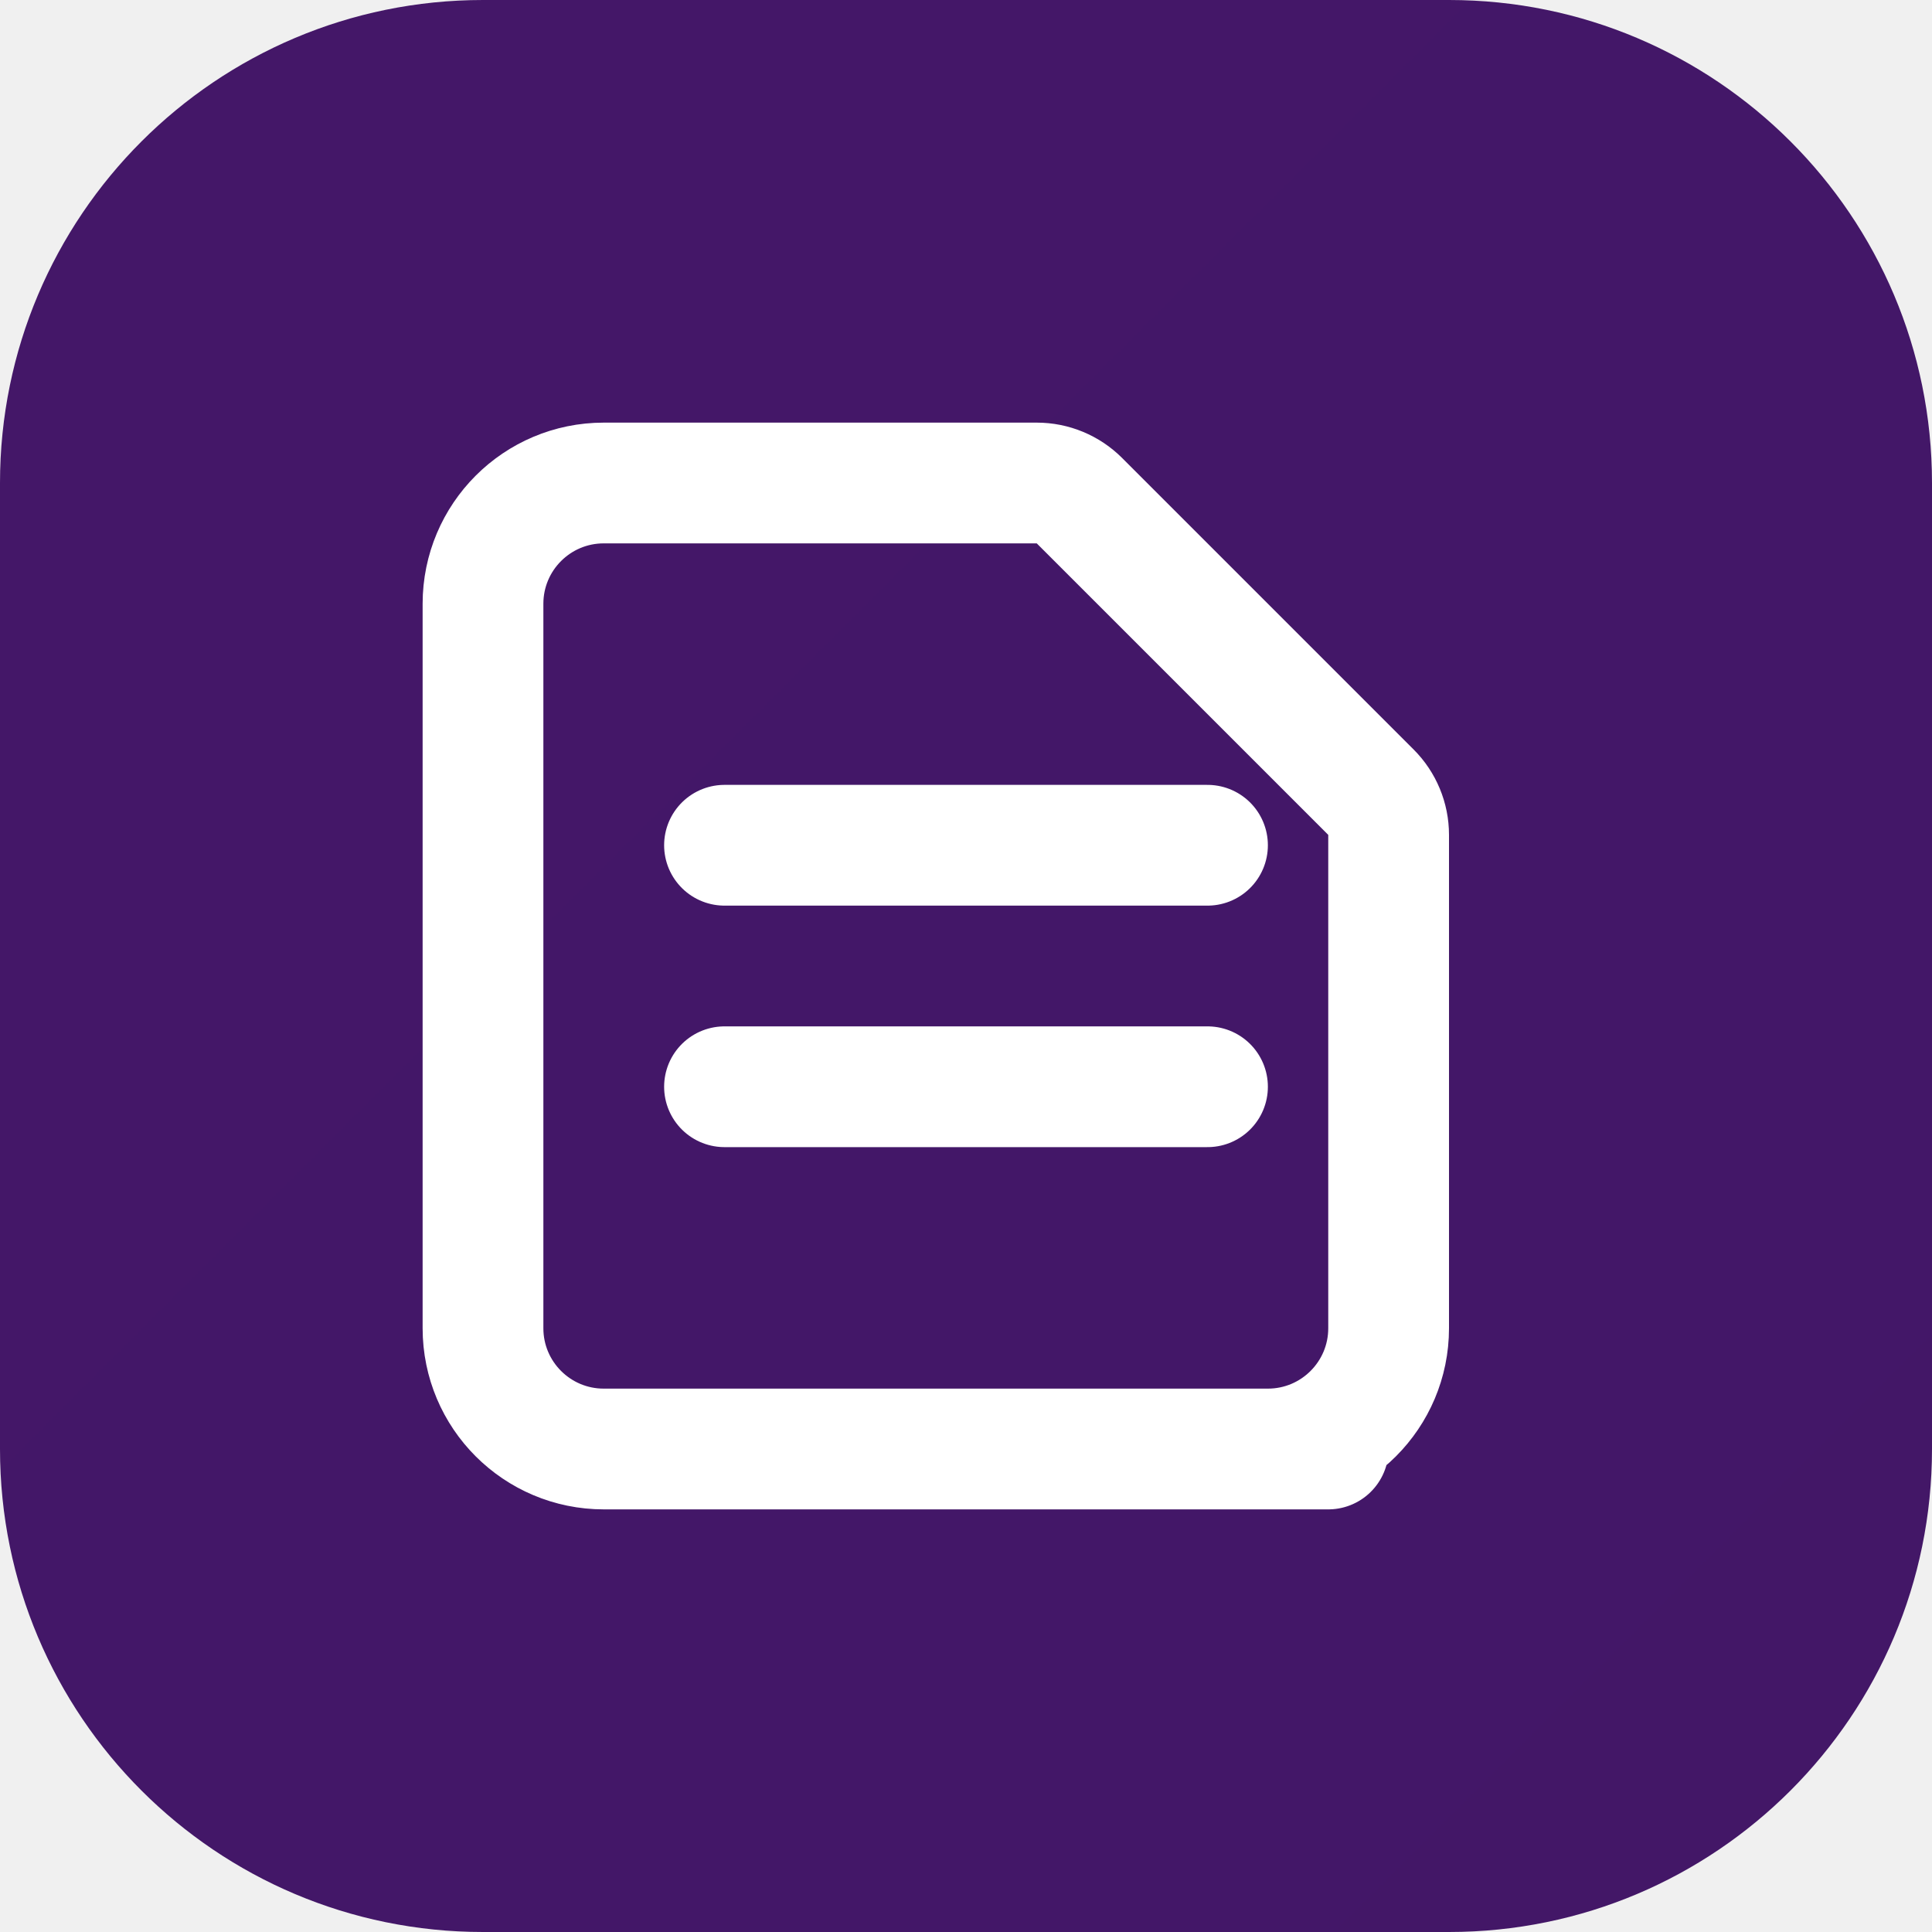
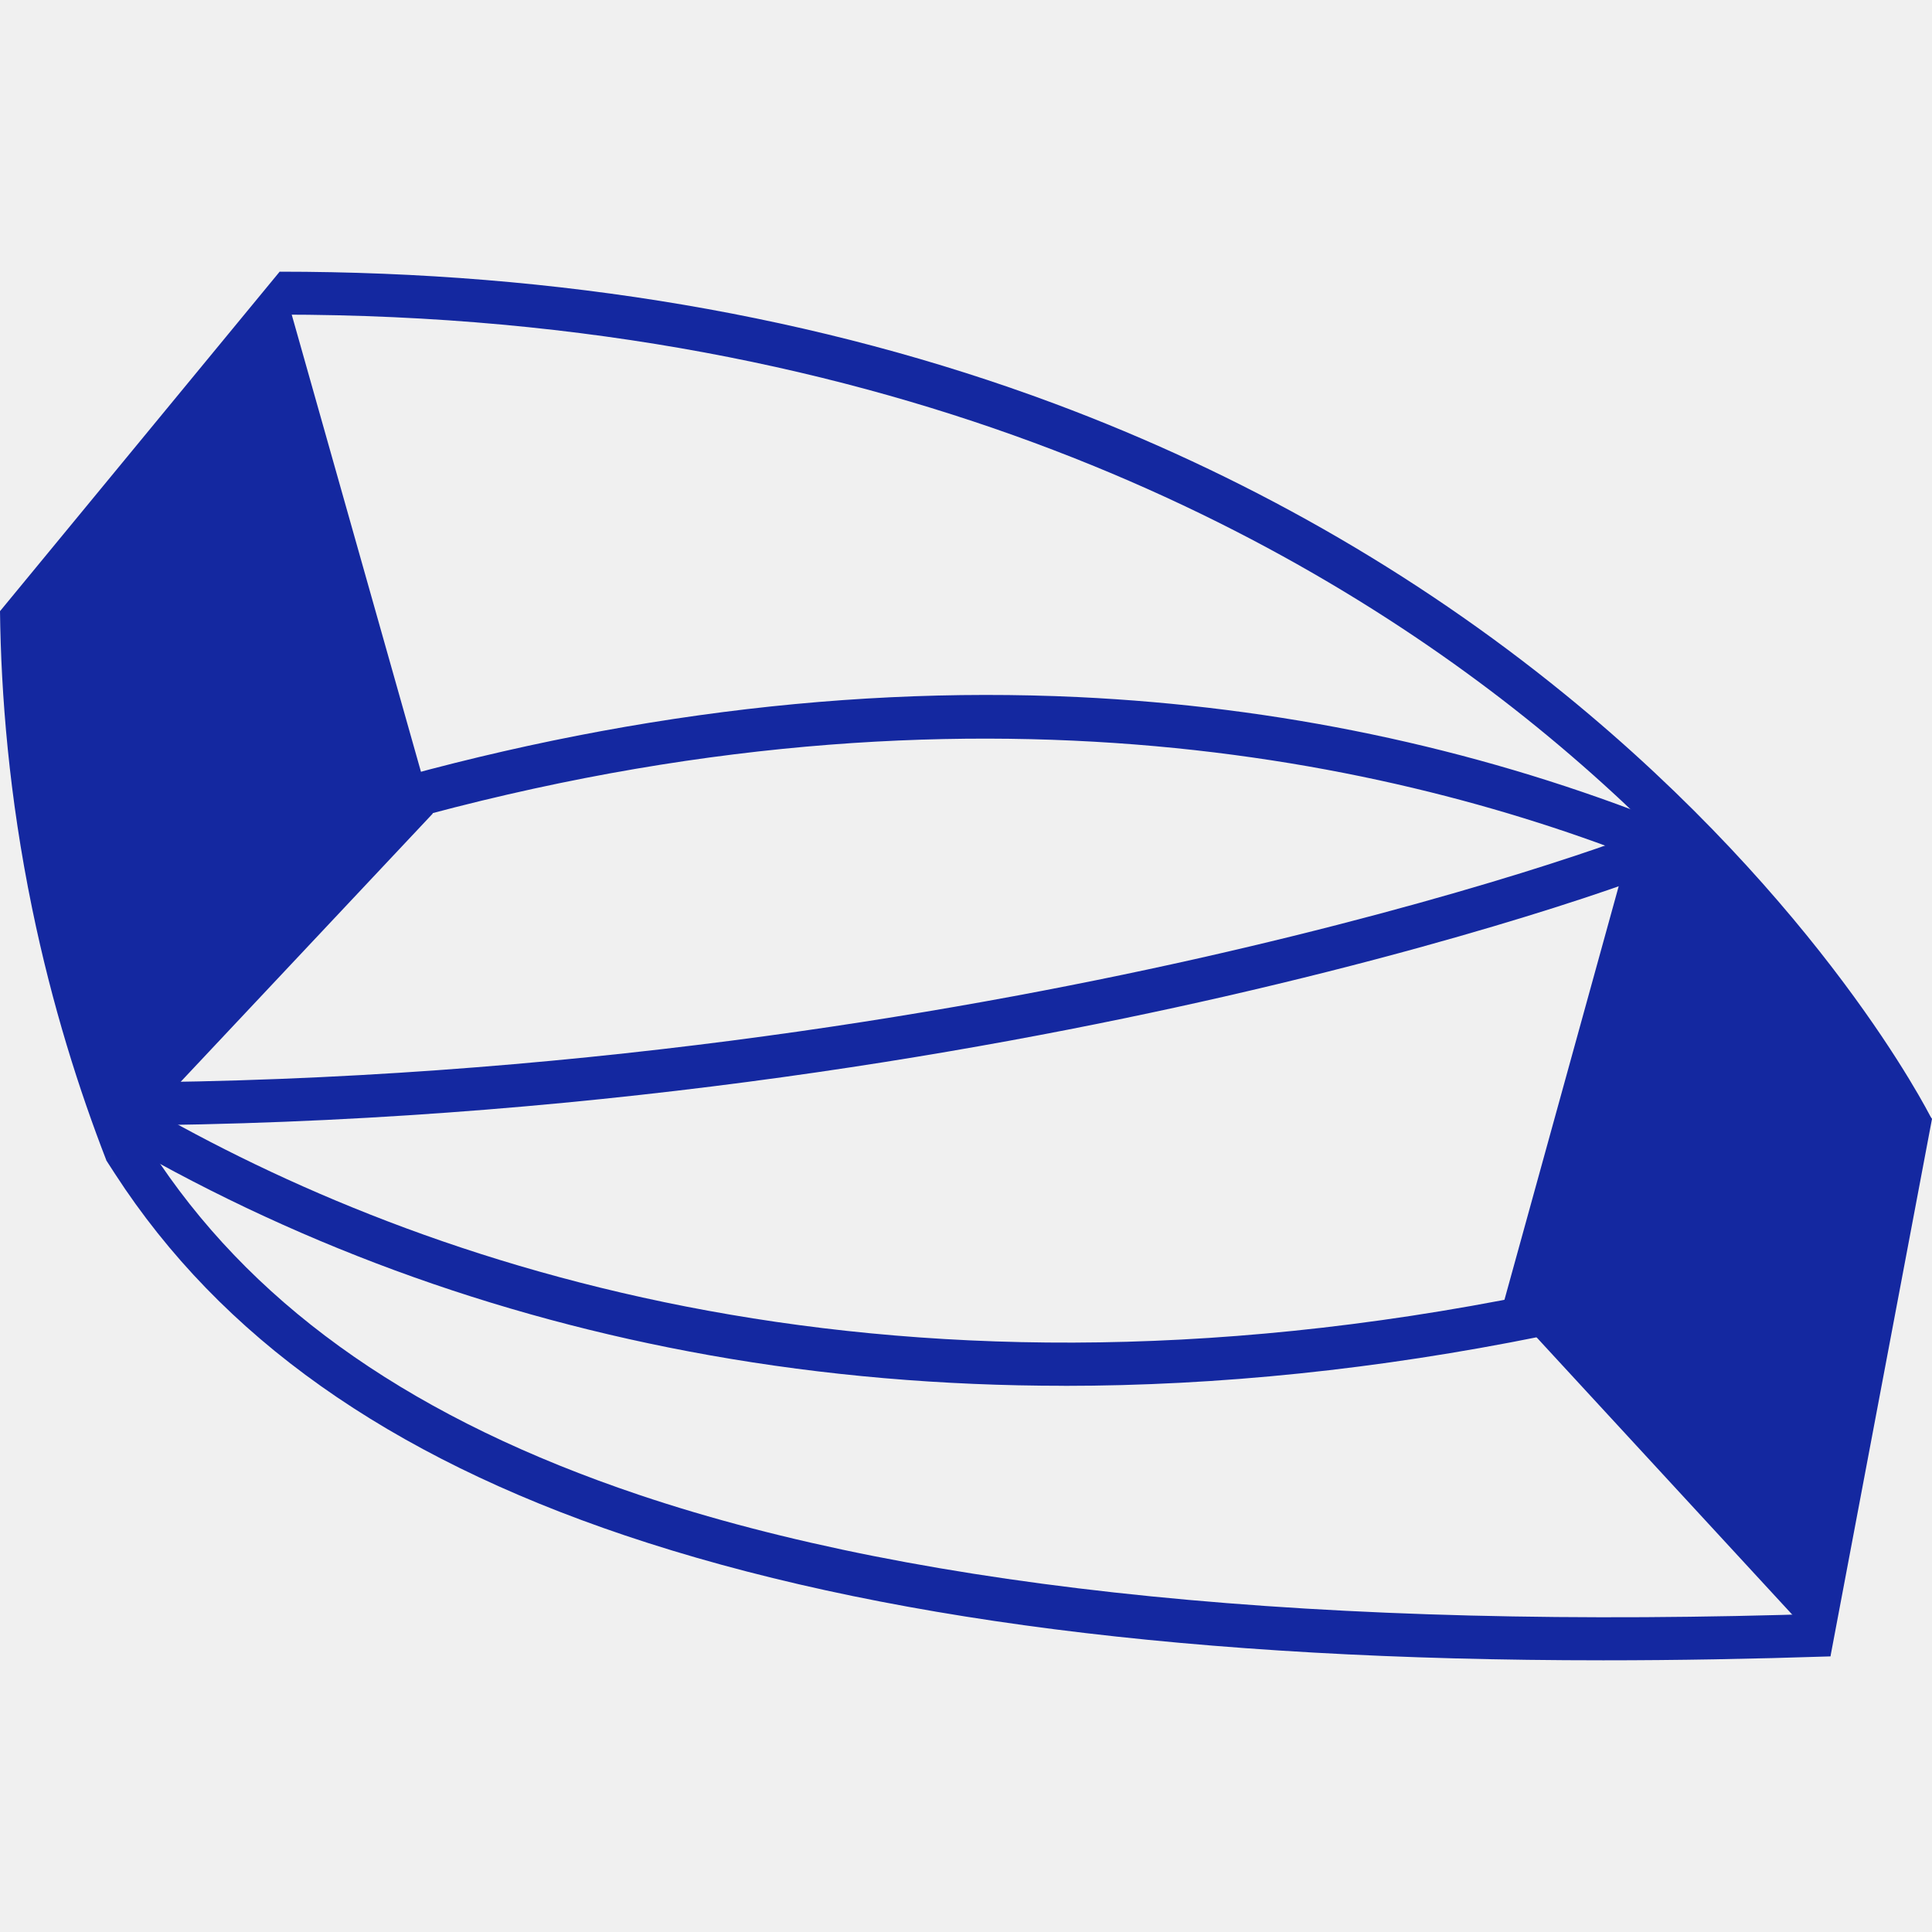
<svg xmlns="http://www.w3.org/2000/svg" width="32" height="32" viewBox="0 0 32 32" fill="none">
-   <rect width="32" height="32" rx="8" fill="url(#gradient)" />
-   <path d="M12 14h8m-8 4h8m2 6H10a2 2 0 01-2-2V10a2 2 0 012-2h7.172a1 1 0 01.707.293l4.828 4.828A1 1 0 0123 13.828V22a2 2 0 01-2 2z" stroke="white" stroke-width="2" stroke-linecap="round" stroke-linejoin="round" />
-   <defs>
-     <linearGradient id="gradient" x1="0" y1="0" x2="32" y2="32">
-       <stop offset="0%" stop-color="#441768" />
-       <stop offset="100%" stop-color="#1A2155" />
-     </linearGradient>
-   </defs>
+   <path d="M32 18.532L30.319 27.431L24.909 21.563L27.341 12.759L32 18.532Z" fill="#1428A0" />
+   <path d="M0 10.123C0.017 11.507 0.148 13.18 0.532 15.045C0.864 16.66 1.312 18.061 1.764 19.225C3.565 17.308 5.367 15.392 7.168 13.475L4.631 4.501L0 10.123Z" fill="#1428A0" />
+   <path d="M31.354 18.852C31.337 18.818 29.587 15.398 25.436 12.026C21.608 8.917 14.89 5.211 4.631 5.211V4.5C9.259 4.5 13.577 5.235 17.463 6.684C20.577 7.846 23.422 9.466 25.919 11.499C30.177 14.967 31.924 18.391 31.996 18.535L31.355 18.852H31.354Z" fill="#1428A0" />
+   <path d="M27.088 14.195C22.509 12.417 15.012 10.941 5.299 14.01L5.081 13.332C9.45 11.952 13.75 11.352 17.863 11.546C21.166 11.704 24.359 12.372 27.349 13.533L27.088 14.195H27.088Z" fill="#1428A0" />
+   <path d="M17.622 22.953C15.611 22.953 13.651 22.785 11.753 22.447C8.155 21.807 4.785 20.565 1.735 18.757L2.103 18.147C6.689 20.867 14.451 23.646 25.383 21.438L25.526 22.135C22.824 22.681 20.181 22.954 17.622 22.954V22.953Z" fill="#1428A0" />
+   <path d="M1.92 18.641L1.917 17.93C9.308 17.897 15.714 16.8 19.788 15.887C24.301 14.874 27.151 13.831 27.422 13.683C27.324 13.737 27.212 13.904 27.28 14.095C27.342 14.271 27.521 14.351 27.658 14.328L27.534 13.627C27.747 13.59 27.864 13.71 27.905 13.764L27.939 14.138C27.873 14.269 27.808 14.314 27.217 14.534C26.935 14.638 26.448 14.811 25.729 15.039C24.597 15.398 22.733 15.945 20.279 16.506C16.101 17.461 9.524 18.608 1.921 18.642L1.92 18.641Z" fill="#1428A0" />
+   <path d="M26.554 27.5C19.798 27.5 14.474 26.818 10.353 25.432C6.424 24.109 3.66 22.151 1.905 19.443L1.762 19.222L1.932 19.022C2.022 18.917 2.107 18.796 2.186 18.663L2.804 19.023C2.754 19.108 2.701 19.19 2.646 19.267C4.316 21.727 6.916 23.525 10.583 24.759C15.291 26.343 21.924 27.004 30.295 26.725L30.319 27.435C29.018 27.478 27.762 27.5 26.554 27.5V27.5Z" fill="#1428A0" />
</svg>
